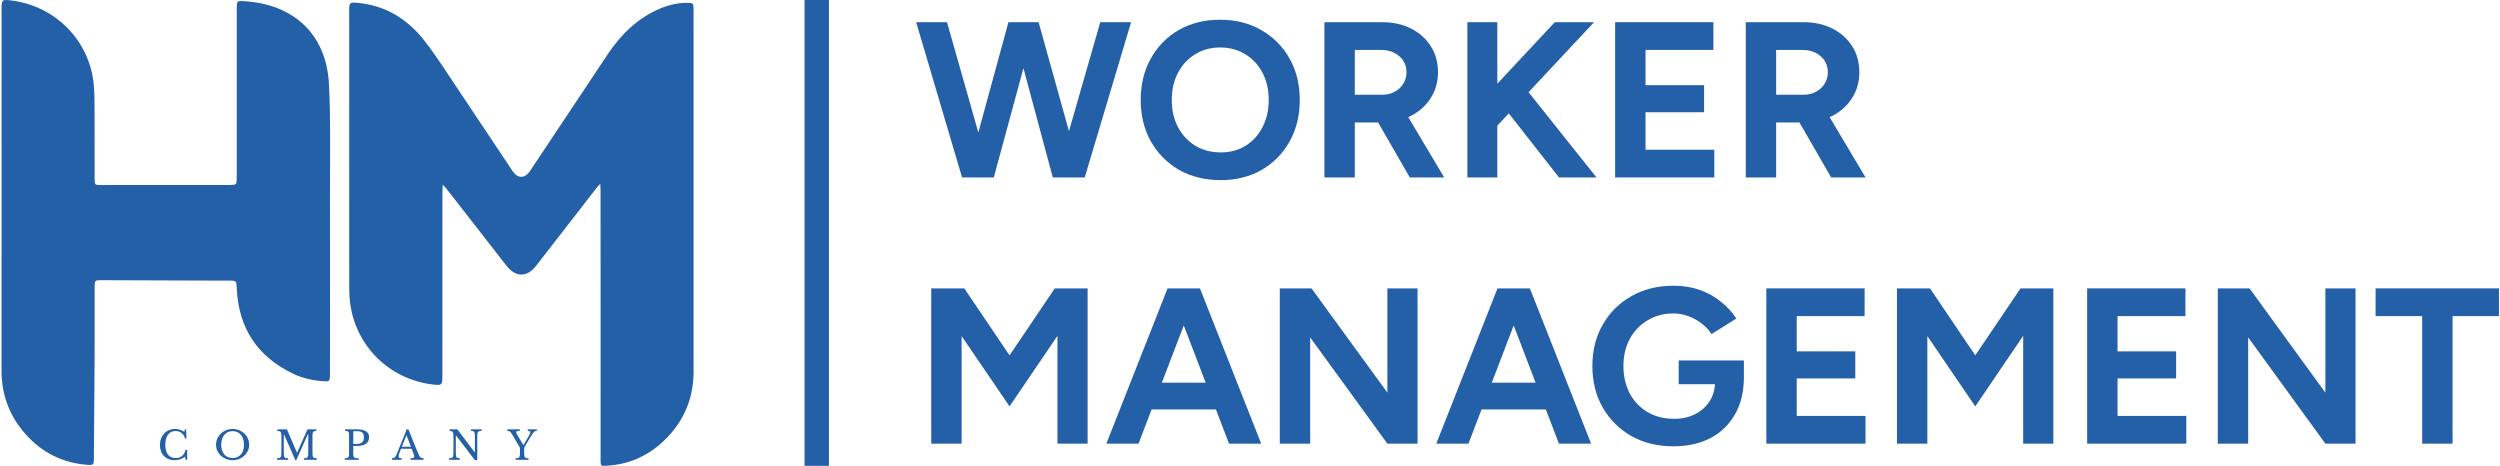
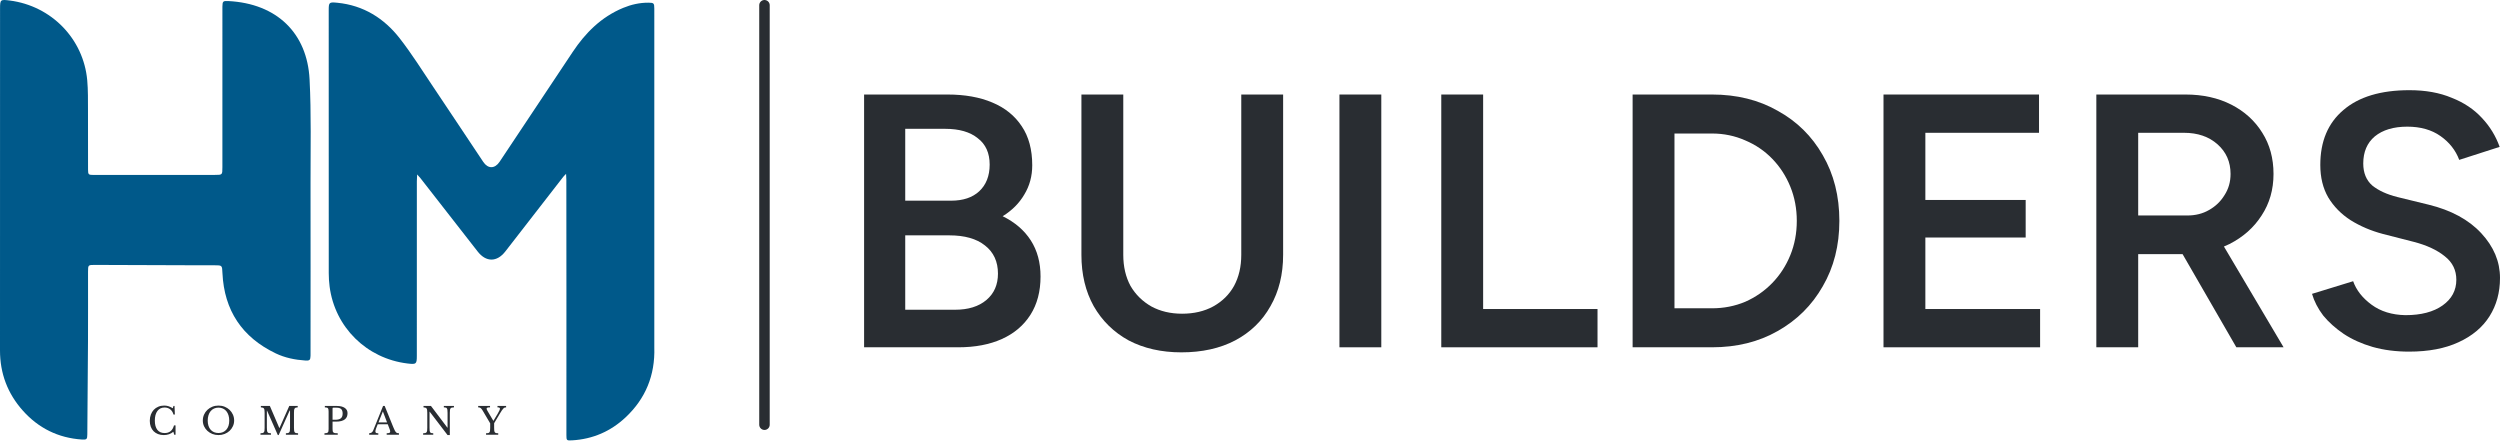
- <svg xmlns="http://www.w3.org/2000/svg" width="1127" height="210" viewBox="0 0 1127 210" fill="none">
-   <path d="M312.662 165.653C313.066 178.921 308.51 190.048 298.95 199.012C291.856 205.665 283.332 209.377 273.515 209.952C270.835 210.109 270.749 210.026 270.749 207.368C270.747 185.667 270.76 163.967 270.756 142.267C270.754 123.418 270.737 104.57 270.72 85.722C270.72 84.939 270.653 84.157 270.595 82.886C269.906 83.613 269.516 83.961 269.201 84.367C260.007 96.199 250.81 108.029 241.638 119.878C237.63 125.056 232.446 125.074 228.429 119.913C219.341 108.236 210.231 96.575 201.125 84.911C200.762 84.447 200.341 84.026 199.581 83.173C199.517 84.603 199.442 85.499 199.442 86.395C199.434 113.923 199.434 141.452 199.432 168.98C199.432 169.166 199.432 169.352 199.432 169.538C199.432 173.616 199.195 173.818 195.013 173.317C175.498 170.978 160.311 155.986 157.837 136.566C157.571 134.482 157.436 132.366 157.435 130.265C157.412 88.476 157.418 46.688 157.419 4.899C157.419 1.1 157.617 0.928 161.494 1.31C174.023 2.544 183.85 8.736 191.339 18.362C197.054 25.707 202.01 33.639 207.208 41.373C215.215 53.288 223.129 65.265 231.107 77.2C233.363 80.574 236.625 80.54 238.896 77.134C250.51 59.707 262.119 42.276 273.709 24.833C279.819 15.636 287.38 8.077 297.802 3.762C301.636 2.174 305.65 1.261 309.837 1.282C312.42 1.295 312.647 1.513 312.657 4.017C312.671 7.613 312.662 11.209 312.662 14.805C312.662 65.026 312.662 115.247 312.662 165.653Z" fill="#2460A8" />
-   <path d="M93.696 126.481C77.639 126.424 61.77 126.364 45.901 126.312C42.712 126.302 42.665 126.352 42.663 129.546C42.656 140.581 42.698 151.616 42.646 162.651C42.575 177.465 42.437 192.278 42.32 207.091C42.302 209.412 42.053 209.724 39.711 209.566C28.43 208.807 19.017 204.134 11.566 195.774C4.29 187.609 0.677 178.026 0.687 167.037C0.738 112.791 0.71 58.545 0.71 4.298C0.71 -0.223 0.836 -0.332 5.34 0.248C25.171 2.801 40.501 18.484 42.281 38.27C42.713 43.073 42.612 47.928 42.639 52.76C42.69 62.121 42.65 71.482 42.666 80.844C42.669 83.222 42.887 83.413 45.226 83.413C64.533 83.408 83.84 83.402 103.147 83.394C106.719 83.393 106.724 83.388 106.725 79.736C106.728 54.752 106.728 29.767 106.729 4.783C106.729 4.225 106.724 3.667 106.733 3.109C106.771 0.686 107.019 0.378 109.441 0.498C132.769 1.653 147.156 15.879 148.289 37.796C149.14 54.246 148.72 70.764 148.751 87.252C148.801 114.283 148.757 141.313 148.752 168.343C148.752 168.777 148.758 169.211 148.746 169.645C148.687 171.671 148.317 172.035 146.264 171.899C141.357 171.572 136.556 170.603 132.135 168.482C116.054 160.766 107.598 147.961 106.751 130.263C106.57 126.492 106.691 126.485 102.88 126.483C99.881 126.481 96.882 126.482 93.696 126.481Z" fill="#2460A8" />
-   <path d="M83.397 193.553H83.9L84.061 197.649H83.397C83.134 196.604 82.626 195.785 81.872 195.192C81.118 194.598 80.209 194.301 79.144 194.301C78.414 194.301 77.762 194.444 77.188 194.729C76.613 195.014 76.129 195.423 75.734 195.957C75.339 196.492 75.034 197.145 74.818 197.916C74.615 198.688 74.513 199.561 74.513 200.534C74.513 202.446 74.914 203.918 75.716 204.951C76.517 205.972 77.678 206.482 79.198 206.482C81.507 206.482 82.991 205.265 83.649 202.831H84.385V207.266H83.756L83.344 205.859C82.087 206.915 80.568 207.444 78.785 207.444C77.768 207.444 76.847 207.283 76.021 206.963C75.207 206.642 74.507 206.191 73.921 205.609C73.347 205.016 72.898 204.298 72.575 203.455C72.264 202.612 72.108 201.674 72.108 200.641C72.108 199.561 72.276 198.575 72.611 197.685C72.946 196.794 73.412 196.029 74.011 195.388C74.621 194.747 75.345 194.254 76.182 193.91C77.032 193.553 77.965 193.375 78.982 193.375C79.7 193.375 80.376 193.476 81.01 193.678C81.644 193.88 82.332 194.206 83.074 194.657L83.397 193.553Z" fill="#2460A8" />
-   <path d="M104.859 193.375C105.912 193.375 106.893 193.559 107.802 193.927C108.711 194.295 109.501 194.8 110.171 195.441C110.841 196.082 111.368 196.836 111.751 197.703C112.133 198.569 112.325 199.507 112.325 200.516C112.325 201.478 112.127 202.38 111.733 203.223C111.35 204.066 110.823 204.802 110.153 205.431C109.483 206.049 108.693 206.541 107.784 206.909C106.875 207.266 105.9 207.444 104.859 207.444C103.818 207.444 102.842 207.266 101.933 206.909C101.024 206.541 100.234 206.049 99.564 205.431C98.894 204.802 98.362 204.066 97.967 203.223C97.584 202.38 97.392 201.478 97.392 200.516C97.392 199.507 97.584 198.569 97.967 197.703C98.35 196.836 98.876 196.082 99.546 195.441C100.216 194.8 101.006 194.295 101.915 193.927C102.825 193.559 103.806 193.375 104.859 193.375ZM104.859 206.464C105.648 206.464 106.354 206.328 106.976 206.055C107.611 205.782 108.149 205.39 108.592 204.879C109.046 204.369 109.393 203.751 109.633 203.027C109.872 202.291 109.992 201.472 109.992 200.57C109.992 199.62 109.872 198.765 109.633 198.005C109.393 197.234 109.052 196.581 108.61 196.047C108.167 195.5 107.629 195.085 106.994 194.8C106.36 194.503 105.648 194.355 104.859 194.355C104.069 194.355 103.357 194.503 102.723 194.8C102.089 195.085 101.55 195.5 101.108 196.047C100.665 196.581 100.324 197.234 100.084 198.005C99.845 198.765 99.725 199.62 99.725 200.57C99.725 201.472 99.845 202.291 100.084 203.027C100.324 203.751 100.665 204.369 101.108 204.879C101.55 205.39 102.089 205.782 102.723 206.055C103.357 206.328 104.069 206.464 104.859 206.464Z" fill="#2460A8" />
-   <path d="M133.945 204.078L138.611 193.553H142.631V194.23C142.248 194.242 141.937 194.289 141.698 194.373C141.471 194.456 141.291 194.598 141.16 194.8C141.04 194.99 140.956 195.257 140.908 195.601C140.872 195.946 140.854 196.385 140.854 196.919V203.9C140.854 204.493 140.878 204.962 140.926 205.307C140.974 205.651 141.064 205.918 141.196 206.108C141.339 206.298 141.537 206.423 141.788 206.482C142.051 206.541 142.392 206.577 142.811 206.589V207.266H136.996V206.589C137.415 206.577 137.75 206.541 138.001 206.482C138.264 206.411 138.467 206.286 138.611 206.108C138.755 205.93 138.85 205.681 138.898 205.36C138.946 205.028 138.97 204.582 138.97 204.024V195.762H138.791L133.55 207.444H133.155L128.004 195.762H127.932V203.9C127.932 204.493 127.956 204.962 128.004 205.307C128.052 205.651 128.142 205.918 128.273 206.108C128.417 206.298 128.614 206.423 128.865 206.482C129.129 206.541 129.47 206.577 129.888 206.589V207.266H124.881V206.589C125.3 206.577 125.635 206.541 125.886 206.482C126.149 206.411 126.353 206.286 126.496 206.108C126.64 205.93 126.736 205.681 126.783 205.36C126.831 205.028 126.855 204.582 126.855 204.024V196.794C126.855 196.296 126.831 195.886 126.783 195.566C126.748 195.233 126.664 194.972 126.532 194.782C126.413 194.592 126.233 194.462 125.994 194.39C125.754 194.307 125.443 194.254 125.06 194.23V193.553H129.35L133.873 204.078H133.945Z" fill="#2460A8" />
-   <path d="M166.391 196.99C166.391 197.62 166.29 198.183 166.086 198.682C165.883 199.181 165.56 199.602 165.117 199.946C164.686 200.291 164.118 200.558 163.412 200.748C162.718 200.938 161.869 201.033 160.863 201.033H159.248V204.47C159.248 204.909 159.272 205.271 159.32 205.556C159.38 205.829 159.493 206.043 159.661 206.197C159.84 206.351 160.092 206.458 160.415 206.518C160.75 206.565 161.187 206.589 161.725 206.589V207.266H155.389V206.589C155.808 206.577 156.143 206.541 156.394 206.482C156.658 206.423 156.861 206.322 157.005 206.179C157.148 206.037 157.244 205.835 157.292 205.574C157.34 205.313 157.364 204.974 157.364 204.559V196.26C157.364 195.845 157.34 195.512 157.292 195.263C157.256 195.002 157.172 194.8 157.041 194.657C156.921 194.503 156.741 194.402 156.502 194.355C156.263 194.295 155.952 194.254 155.569 194.23V193.553H161.204C162.856 193.553 164.13 193.856 165.027 194.462C165.937 195.067 166.391 195.91 166.391 196.99ZM159.248 200.142H160.522C161.719 200.142 162.604 199.917 163.179 199.466C163.765 199.003 164.058 198.249 164.058 197.204C164.058 196.195 163.825 195.477 163.358 195.049C162.904 194.61 162.186 194.39 161.204 194.39H159.553C159.35 194.39 159.248 194.491 159.248 194.693V200.142Z" fill="#2460A8" />
-   <path d="M185.576 202.297H180.784C180.58 202.784 180.407 203.217 180.263 203.597C180.12 203.965 180 204.286 179.904 204.559C179.821 204.832 179.761 205.063 179.725 205.253C179.689 205.443 179.671 205.598 179.671 205.716C179.671 206.049 179.779 206.28 179.994 206.411C180.209 206.529 180.568 206.589 181.071 206.589V207.266H176.71V206.589C176.985 206.553 177.218 206.506 177.41 206.446C177.613 206.387 177.787 206.304 177.93 206.197C178.086 206.09 178.217 205.954 178.325 205.787C178.445 205.609 178.558 205.396 178.666 205.146L183.332 193.553H184.104L188.178 203.597C188.453 204.262 188.693 204.796 188.896 205.2C189.1 205.592 189.297 205.888 189.488 206.09C189.68 206.292 189.883 206.423 190.099 206.482C190.326 206.541 190.595 206.571 190.906 206.571V207.266H185.055V206.571C185.69 206.571 186.126 206.512 186.366 206.393C186.605 206.274 186.724 206.078 186.724 205.805C186.724 205.687 186.719 205.58 186.707 205.485C186.695 205.378 186.671 205.265 186.635 205.146C186.611 205.028 186.569 204.897 186.509 204.755C186.461 204.6 186.395 204.422 186.312 204.22L185.576 202.297ZM181.143 201.407H185.235L183.243 196.153L181.143 201.407Z" fill="#2460A8" />
-   <path d="M214.085 207.444L205.56 196.296H205.488V203.9C205.488 204.493 205.506 204.962 205.542 205.307C205.59 205.651 205.674 205.918 205.793 206.108C205.925 206.298 206.104 206.423 206.332 206.482C206.571 206.541 206.882 206.577 207.265 206.589V207.266H202.437V206.589C202.856 206.577 203.191 206.541 203.442 206.482C203.705 206.411 203.909 206.286 204.052 206.108C204.196 205.93 204.292 205.681 204.34 205.36C204.387 205.028 204.411 204.582 204.411 204.024V196.794C204.411 196.296 204.387 195.886 204.34 195.566C204.304 195.233 204.22 194.972 204.088 194.782C203.969 194.592 203.789 194.462 203.55 194.39C203.311 194.307 202.999 194.254 202.617 194.23V193.553H206.17L214.013 203.935H214.085V196.919C214.085 196.337 214.061 195.874 214.013 195.53C213.977 195.174 213.894 194.901 213.762 194.711C213.642 194.521 213.463 194.396 213.224 194.337C212.996 194.278 212.691 194.242 212.308 194.23V193.553H217.136V194.23C216.718 194.242 216.376 194.284 216.113 194.355C215.862 194.414 215.665 194.533 215.521 194.711C215.377 194.889 215.282 195.144 215.234 195.477C215.186 195.809 215.162 196.248 215.162 196.794V207.444H214.085Z" fill="#2460A8" />
-   <path d="M230.819 195.762C230.639 195.453 230.472 195.204 230.316 195.014C230.161 194.812 229.999 194.652 229.832 194.533C229.676 194.414 229.508 194.337 229.329 194.301C229.15 194.254 228.934 194.23 228.683 194.23V193.553H234.336V194.23C233.738 194.23 233.313 194.278 233.062 194.373C232.823 194.456 232.703 194.61 232.703 194.836C232.703 195.085 232.841 195.441 233.116 195.904L235.898 200.623H235.97L237.998 197.24C238.381 196.599 238.65 196.094 238.805 195.726C238.973 195.358 239.057 195.061 239.057 194.836C239.057 194.61 238.967 194.456 238.787 194.373C238.62 194.278 238.321 194.23 237.89 194.23V193.553H242V194.23C241.749 194.23 241.521 194.266 241.318 194.337C241.127 194.408 240.923 194.551 240.708 194.764C240.492 194.978 240.253 195.275 239.99 195.655C239.739 196.035 239.428 196.533 239.057 197.151L236.293 201.781V203.9C236.293 204.482 236.311 204.951 236.347 205.307C236.394 205.651 236.484 205.918 236.616 206.108C236.759 206.298 236.957 206.429 237.208 206.5C237.471 206.559 237.818 206.589 238.249 206.589V207.266H232.434V206.589C232.865 206.589 233.206 206.559 233.457 206.5C233.72 206.429 233.918 206.304 234.049 206.126C234.193 205.936 234.289 205.675 234.336 205.342C234.384 205.01 234.408 204.571 234.408 204.024V201.852L230.819 195.762Z" fill="#2460A8" />
-   <line x1="368.187" y1="-2.40413e-07" x2="368.187" y2="210" stroke="#2460A8" stroke-width="11" />
-   <path d="M475.9 80L496 10H509.9L489 80H475.9ZM433.7 80L413 10H426.9L446.8 80H433.7ZM435.5 80L454.6 10H467L448 80H435.5ZM474.6 80L455.8 10H468.2L487.7 80H474.6Z" fill="#2460A8" />
-   <path d="M550.335 81.2C543.268 81.2 537.002 79.667 531.535 76.6C526.135 73.467 521.902 69.2 518.835 63.8C515.768 58.334 514.235 52.1 514.235 45.1C514.235 37.967 515.768 31.7 518.835 26.3C521.902 20.834 526.102 16.567 531.435 13.5C536.835 10.434 543.035 8.9 550.035 8.9C557.102 8.9 563.302 10.467 568.635 13.6C574.035 16.667 578.268 20.934 581.335 26.4C584.402 31.8 585.935 38.034 585.935 45.1C585.935 52.1 584.402 58.334 581.335 63.8C578.335 69.2 574.135 73.467 568.735 76.6C563.402 79.667 557.268 81.2 550.335 81.2ZM550.335 68.7C554.602 68.7 558.335 67.7 561.535 65.7C564.802 63.634 567.335 60.834 569.135 57.3C571.002 53.767 571.935 49.7 571.935 45.1C571.935 40.434 571.002 36.334 569.135 32.8C567.268 29.267 564.702 26.5 561.435 24.5C558.168 22.434 554.368 21.4 550.035 21.4C545.835 21.4 542.068 22.434 538.735 24.5C535.468 26.5 532.902 29.267 531.035 32.8C529.168 36.334 528.235 40.434 528.235 45.1C528.235 49.7 529.168 53.767 531.035 57.3C532.902 60.834 535.502 63.634 538.835 65.7C542.168 67.7 546.002 68.7 550.335 68.7Z" fill="#2460A8" />
-   <path d="M597.046 80V10H623.046C627.979 10 632.346 10.967 636.146 12.9C639.946 14.834 642.913 17.5 645.046 20.9C647.179 24.234 648.246 28.134 648.246 32.6C648.246 37 647.113 40.934 644.846 44.4C642.646 47.8 639.613 50.467 635.746 52.4C631.879 54.267 627.479 55.2 622.546 55.2H610.746V80H597.046ZM635.546 80L619.346 51.9L629.846 44.4L651.046 80H635.546ZM610.746 42.7H623.146C625.213 42.7 627.046 42.267 628.646 41.4C630.313 40.534 631.613 39.334 632.546 37.8C633.546 36.267 634.046 34.534 634.046 32.6C634.046 29.6 632.946 27.167 630.746 25.3C628.613 23.434 625.846 22.5 622.446 22.5H610.746V42.7Z" fill="#2460A8" />
-   <path d="M669.699 62.3L668.099 45.1L700.899 10H718.599L669.699 62.3ZM661.499 80V10H674.999V80H661.499ZM702.799 80L674.899 44.4L684.799 36.2L719.699 80H702.799Z" fill="#2460A8" />
-   <path d="M728.101 80V10H772.401V22.5H741.801V38.4H768.201V50.6H741.801V67.5H772.801V80H728.101Z" fill="#2460A8" />
-   <path d="M786.987 80V10H812.987C817.921 10 822.287 10.967 826.087 12.9C829.887 14.834 832.854 17.5 834.988 20.9C837.121 24.234 838.188 28.134 838.188 32.6C838.188 37 837.054 40.934 834.788 44.4C832.588 47.8 829.554 50.467 825.688 52.4C821.821 54.267 817.421 55.2 812.487 55.2H800.688V80H786.987ZM825.487 80L809.288 51.9L819.788 44.4L840.988 80H825.487ZM800.688 42.7H813.087C815.154 42.7 816.987 42.267 818.587 41.4C820.254 40.534 821.554 39.334 822.487 37.8C823.487 36.267 823.987 34.534 823.987 32.6C823.987 29.6 822.887 27.167 820.688 25.3C818.554 23.434 815.788 22.5 812.388 22.5H800.688V42.7Z" fill="#2460A8" />
-   <path d="M419.8 200V130H434.7L455.1 160.2L475.5 130H490.3V200H476.7V151.4L455.1 183.2L433.5 151.5V200H419.8Z" fill="#2460A8" />
-   <path d="M554.042 200L527.242 130H540.942L568.542 200H554.042ZM498.742 200L526.342 130H540.042L513.242 200H498.742ZM511.742 184.6V172.5H555.642V184.6H511.742Z" fill="#2460A8" />
-   <path d="M576.929 200V130H591.229L625.429 177V130H639.029V200H625.429L590.629 152.1V200H576.929Z" fill="#2460A8" />
-   <path d="M702.773 200L675.973 130H689.673L717.273 200H702.773ZM647.473 200L675.073 130H688.773L661.973 200H647.473ZM660.473 184.6V172.5H704.373V184.6H660.473Z" fill="#2460A8" />
-   <path d="M754.448 201.2C747.315 201.2 740.982 199.667 735.448 196.6C729.982 193.467 725.682 189.2 722.548 183.8C719.415 178.334 717.848 172.067 717.848 165C717.848 157.934 719.415 151.7 722.548 146.3C725.682 140.834 729.982 136.567 735.448 133.5C740.982 130.367 747.315 128.8 754.448 128.8C758.715 128.8 762.648 129.434 766.248 130.7C769.848 131.967 773.015 133.734 775.748 136C778.548 138.2 780.882 140.734 782.748 143.6L771.548 150.6C770.415 148.8 768.915 147.2 767.048 145.8C765.248 144.4 763.248 143.3 761.048 142.5C758.848 141.7 756.648 141.3 754.448 141.3C750.048 141.3 746.148 142.334 742.748 144.4C739.348 146.4 736.682 149.167 734.748 152.7C732.815 156.234 731.848 160.334 731.848 165C731.848 169.6 732.782 173.7 734.648 177.3C736.582 180.9 739.282 183.734 742.748 185.8C746.215 187.8 750.215 188.8 754.748 188.8C758.282 188.8 761.415 188.1 764.148 186.7C766.948 185.3 769.148 183.334 770.748 180.8C772.348 178.267 773.148 175.334 773.148 172L786.148 170C786.148 176.6 784.782 182.234 782.048 186.9C779.382 191.567 775.648 195.134 770.848 197.6C766.115 200 760.648 201.2 754.448 201.2ZM756.748 173.2V162.5H786.148V171L778.748 173.2H756.748Z" fill="#2460A8" />
-   <path d="M796.265 200V130H840.565V142.5H809.965V158.4H836.365V170.6H809.965V187.5H840.965V200H796.265Z" fill="#2460A8" />
-   <path d="M855.152 200V130H870.052L890.452 160.2L910.852 130H925.652V200H912.052V151.4L890.452 183.2L868.852 151.5V200H855.152Z" fill="#2460A8" />
-   <path d="M940.894 200V130H985.194V142.5H954.594V158.4H980.994V170.6H954.594V187.5H985.594V200H940.894Z" fill="#2460A8" />
-   <path d="M999.78 200V130H1014.08L1048.28 177V130H1061.88V200H1048.28L1013.48 152.1V200H999.78Z" fill="#2460A8" />
-   <path d="M1091.92 200V142.5H1070.92V130H1126.52V142.5H1105.62V200H1091.92Z" fill="#2460A8" />
+ <svg xmlns="http://www.w3.org/2000/svg" width="1192" height="210" viewBox="0 0 1192 210" fill="none">
+   <path d="M311.975 165.653C312.379 178.921 307.823 190.048 298.264 199.012C291.169 205.665 282.645 209.377 272.828 209.952C270.148 210.109 270.063 210.026 270.062 207.368C270.06 185.667 270.073 163.967 270.07 142.267C270.067 123.418 270.05 104.57 270.033 85.722C270.033 84.939 269.966 84.157 269.908 82.886C269.219 83.613 268.829 83.961 268.514 84.367C259.32 96.199 250.123 108.029 240.951 119.878C236.944 125.056 231.76 125.074 227.742 119.913C218.654 108.236 209.544 96.575 200.438 84.911C200.075 84.447 199.655 84.026 198.894 83.173C198.83 84.603 198.755 85.499 198.755 86.395C198.747 113.923 198.747 141.452 198.745 168.98C198.745 169.166 198.746 169.352 198.746 169.538C198.745 173.616 198.508 173.818 194.326 173.317C174.811 170.978 159.624 155.986 157.15 136.566C156.884 134.482 156.749 132.366 156.748 130.265C156.725 88.476 156.731 46.688 156.732 4.899C156.732 1.1 156.93 0.928 160.807 1.31C173.337 2.544 183.163 8.736 190.652 18.362C196.367 25.707 201.323 33.639 206.521 41.373C214.528 53.288 222.442 65.265 230.42 77.2C232.676 80.574 235.938 80.54 238.209 77.134C249.823 59.707 261.433 42.276 273.022 24.833C279.132 15.636 286.693 8.077 297.115 3.762C300.95 2.174 304.963 1.261 309.15 1.282C311.733 1.295 311.96 1.513 311.97 4.017C311.984 7.613 311.975 11.209 311.975 14.805C311.975 65.026 311.975 115.247 311.975 165.653Z" fill="#00598A" />
+   <path d="M93.009 126.481C76.952 126.424 61.083 126.364 45.214 126.312C42.025 126.302 41.978 126.352 41.976 129.546C41.969 140.581 42.012 151.616 41.959 162.651C41.889 177.465 41.75 192.278 41.633 207.091C41.615 209.412 41.366 209.724 39.024 209.566C27.743 208.807 18.33 204.134 10.88 195.774C3.603 187.609 -0.01 178.026 2.23259e-05 167.037C0.051 112.791 0.023 58.545 0.023 4.298C0.023 -0.223 0.149 -0.332 4.653 0.248C24.484 2.801 39.814 18.484 41.594 38.27C42.026 43.073 41.925 47.928 41.952 52.76C42.003 62.121 41.963 71.482 41.979 80.844C41.983 83.222 42.201 83.413 44.539 83.413C63.846 83.408 83.153 83.402 102.46 83.394C106.032 83.393 106.038 83.388 106.038 79.736C106.041 54.752 106.041 29.767 106.042 4.783C106.042 4.225 106.037 3.667 106.046 3.109C106.084 0.686 106.332 0.378 108.754 0.498C132.083 1.653 146.469 15.879 147.602 37.796C148.453 54.246 148.033 70.764 148.064 87.252C148.114 114.283 148.07 141.313 148.065 168.343C148.065 168.777 148.071 169.211 148.059 169.645C148 171.671 147.63 172.035 145.577 171.899C140.67 171.572 135.869 170.603 131.448 168.482C115.367 160.766 106.911 147.961 106.064 130.263C105.883 126.492 106.005 126.485 102.193 126.483C99.195 126.481 96.195 126.482 93.009 126.481Z" fill="#00598A" />
+   <path d="M82.71 193.553H83.213L83.375 197.649H82.71C82.447 196.604 81.939 195.785 81.185 195.192C80.431 194.598 79.522 194.301 78.457 194.301C77.727 194.301 77.075 194.444 76.501 194.729C75.926 195.014 75.442 195.423 75.047 195.957C74.652 196.492 74.347 197.145 74.132 197.916C73.928 198.688 73.826 199.561 73.826 200.534C73.826 202.446 74.227 203.918 75.029 204.951C75.831 205.972 76.991 206.482 78.511 206.482C80.82 206.482 82.304 205.265 82.962 202.831H83.698V207.266H83.07L82.657 205.859C81.4 206.915 79.881 207.444 78.098 207.444C77.081 207.444 76.16 207.283 75.334 206.963C74.52 206.642 73.82 206.191 73.234 205.609C72.66 205.016 72.211 204.298 71.888 203.455C71.577 202.612 71.421 201.674 71.421 200.641C71.421 199.561 71.589 198.575 71.924 197.685C72.259 196.794 72.726 196.029 73.324 195.388C73.934 194.747 74.658 194.254 75.496 193.91C76.345 193.553 77.278 193.375 78.295 193.375C79.013 193.375 79.689 193.476 80.323 193.678C80.958 193.88 81.646 194.206 82.388 194.657L82.71 193.553Z" fill="#292D32" />
+   <path fill-rule="evenodd" clip-rule="evenodd" d="M104.172 193.375C105.225 193.375 106.206 193.56 107.115 193.928C108.024 194.296 108.814 194.8 109.484 195.441C110.154 196.082 110.681 196.837 111.063 197.703C111.446 198.57 111.638 199.508 111.638 200.517C111.638 201.478 111.441 202.381 111.046 203.224C110.663 204.066 110.136 204.803 109.466 205.432C108.796 206.049 108.007 206.541 107.098 206.909C106.188 207.265 105.213 207.443 104.172 207.443C103.131 207.443 102.155 207.265 101.246 206.909C100.337 206.541 99.547 206.049 98.877 205.432C98.207 204.802 97.674 204.066 97.279 203.224C96.896 202.381 96.705 201.478 96.705 200.517C96.705 199.508 96.897 198.57 97.279 197.703C97.662 196.836 98.189 196.082 98.859 195.441C99.529 194.8 100.319 194.296 101.229 193.928C102.138 193.56 103.119 193.375 104.172 193.375ZM104.172 194.354C103.382 194.354 102.67 194.503 102.036 194.8C101.402 195.085 100.864 195.501 100.421 196.047C99.978 196.581 99.637 197.234 99.397 198.006C99.158 198.765 99.039 199.62 99.039 200.569C99.039 201.472 99.158 202.291 99.397 203.027C99.637 203.751 99.978 204.368 100.421 204.879C100.864 205.389 101.402 205.782 102.036 206.055C102.67 206.328 103.382 206.464 104.172 206.464C104.961 206.464 105.667 206.328 106.289 206.055C106.923 205.782 107.463 205.389 107.905 204.879C108.36 204.368 108.707 203.751 108.946 203.027C109.186 202.291 109.305 201.472 109.305 200.569C109.305 199.62 109.185 198.765 108.946 198.006C108.707 197.234 108.365 196.581 107.923 196.047C107.48 195.501 106.942 195.085 106.308 194.8C105.674 194.503 104.962 194.355 104.172 194.354Z" fill="#292D32" />
+   <path d="M133.258 204.078L137.924 193.553H141.944V194.23C141.562 194.242 141.25 194.289 141.011 194.373C140.784 194.456 140.604 194.598 140.473 194.8C140.353 194.99 140.269 195.257 140.221 195.601C140.186 195.946 140.168 196.385 140.168 196.919V203.9C140.168 204.493 140.192 204.962 140.239 205.307C140.287 205.651 140.377 205.918 140.509 206.108C140.652 206.298 140.85 206.423 141.101 206.482C141.364 206.541 141.705 206.577 142.124 206.589V207.266H136.309V206.589C136.728 206.577 137.063 206.541 137.314 206.482C137.577 206.411 137.781 206.286 137.924 206.108C138.068 205.93 138.163 205.681 138.211 205.36C138.259 205.028 138.283 204.582 138.283 204.025V195.762H138.104L132.863 207.444H132.468L127.317 195.762H127.245V203.9C127.245 204.493 127.269 204.962 127.317 205.307C127.365 205.651 127.455 205.918 127.586 206.108C127.73 206.298 127.927 206.423 128.179 206.482C128.442 206.541 128.783 206.577 129.202 206.589V207.266H124.194V206.589C124.613 206.577 124.948 206.541 125.199 206.482C125.462 206.411 125.666 206.286 125.809 206.108C125.953 205.93 126.049 205.681 126.097 205.36C126.144 205.028 126.168 204.582 126.168 204.025V196.794C126.168 196.296 126.144 195.886 126.097 195.566C126.061 195.233 125.977 194.972 125.845 194.782C125.726 194.592 125.546 194.462 125.307 194.39C125.068 194.307 124.756 194.254 124.374 194.23V193.553H128.663L133.186 204.078H133.258Z" fill="#292D32" />
+   <path fill-rule="evenodd" clip-rule="evenodd" d="M160.518 193.554C162.169 193.554 163.443 193.856 164.341 194.462C165.25 195.067 165.704 195.91 165.704 196.99C165.704 197.619 165.603 198.183 165.399 198.682C165.196 199.18 164.873 199.602 164.431 199.946C164 200.291 163.431 200.558 162.726 200.748C162.032 200.938 161.182 201.033 160.177 201.033H158.562V204.47C158.562 204.909 158.585 205.271 158.633 205.556C158.693 205.829 158.806 206.043 158.974 206.197C159.153 206.352 159.405 206.458 159.728 206.518C160.063 206.565 160.5 206.589 161.038 206.589V207.266H154.702V206.589C155.121 206.577 155.457 206.542 155.708 206.482C155.971 206.423 156.174 206.322 156.317 206.18C156.461 206.037 156.557 205.835 156.604 205.574C156.652 205.313 156.677 204.974 156.677 204.559V196.26C156.677 195.844 156.652 195.512 156.604 195.263C156.569 195.002 156.485 194.8 156.354 194.657C156.234 194.503 156.055 194.402 155.815 194.354C155.576 194.295 155.265 194.254 154.882 194.23V193.554H160.518ZM158.866 194.391C158.663 194.391 158.562 194.492 158.562 194.693V200.143H159.836C161.032 200.143 161.918 199.917 162.492 199.466C163.078 199.003 163.371 198.249 163.371 197.204C163.371 196.195 163.138 195.476 162.671 195.049C162.216 194.61 161.498 194.391 160.518 194.391H158.866Z" fill="#292D32" />
+   <path fill-rule="evenodd" clip-rule="evenodd" d="M187.491 203.597C187.766 204.262 188.006 204.797 188.209 205.2C188.412 205.592 188.61 205.888 188.802 206.09C188.993 206.292 189.197 206.423 189.412 206.482C189.639 206.542 189.909 206.571 190.22 206.571V207.266H184.368V206.571C185.002 206.571 185.439 206.511 185.679 206.393C185.918 206.274 186.038 206.078 186.038 205.806C186.038 205.687 186.031 205.579 186.02 205.484C186.008 205.378 185.984 205.265 185.948 205.146C185.924 205.028 185.882 204.897 185.822 204.755C185.774 204.601 185.709 204.422 185.625 204.221L184.889 202.297H180.097C179.893 202.784 179.72 203.217 179.576 203.597C179.433 203.965 179.313 204.286 179.218 204.559C179.134 204.831 179.074 205.063 179.038 205.253C179.002 205.443 178.984 205.597 178.984 205.716C178.984 206.048 179.092 206.281 179.308 206.411C179.523 206.53 179.882 206.589 180.384 206.589V207.266H176.022V206.589C176.298 206.553 176.531 206.506 176.723 206.446C176.926 206.387 177.1 206.304 177.243 206.197C177.399 206.09 177.53 205.953 177.638 205.787C177.757 205.609 177.872 205.396 177.979 205.146L182.646 193.554H183.417L187.491 203.597ZM180.456 201.406H184.548L182.556 196.153L180.456 201.406Z" fill="#292D32" />
+   <path d="M213.398 207.444L204.873 196.296H204.801V203.9C204.801 204.493 204.819 204.962 204.855 205.307C204.903 205.651 204.987 205.918 205.106 206.108C205.238 206.298 205.417 206.423 205.645 206.482C205.884 206.541 206.195 206.577 206.578 206.589V207.266H201.75V206.589C202.169 206.577 202.504 206.541 202.755 206.482C203.018 206.411 203.222 206.286 203.365 206.108C203.509 205.93 203.605 205.681 203.653 205.36C203.7 205.028 203.724 204.582 203.724 204.025V196.794C203.724 196.296 203.7 195.886 203.653 195.566C203.617 195.233 203.533 194.972 203.401 194.782C203.282 194.592 203.102 194.462 202.863 194.39C202.624 194.307 202.313 194.254 201.93 194.23V193.553H205.483L213.326 203.935H213.398V196.919C213.398 196.337 213.374 195.874 213.326 195.53C213.291 195.174 213.207 194.901 213.075 194.711C212.956 194.521 212.776 194.396 212.537 194.337C212.309 194.278 212.004 194.242 211.621 194.23V193.553H216.449V194.23C216.031 194.242 215.69 194.284 215.426 194.355C215.175 194.414 214.978 194.533 214.834 194.711C214.691 194.889 214.595 195.144 214.547 195.477C214.499 195.809 214.475 196.248 214.475 196.794V207.444H213.398Z" fill="#292D32" />
+   <path d="M230.132 195.762C229.952 195.453 229.785 195.204 229.629 195.014C229.474 194.812 229.312 194.652 229.145 194.533C228.989 194.414 228.822 194.337 228.642 194.301C228.463 194.254 228.247 194.23 227.996 194.23V193.553H233.65V194.23C233.051 194.23 232.627 194.278 232.375 194.373C232.136 194.456 232.016 194.61 232.016 194.836C232.016 195.085 232.154 195.441 232.429 195.904L235.211 200.623H235.283L237.311 197.24C237.694 196.599 237.963 196.094 238.119 195.726C238.286 195.358 238.37 195.061 238.37 194.836C238.37 194.61 238.28 194.456 238.101 194.373C237.933 194.278 237.634 194.23 237.203 194.23V193.553H241.313V194.23C241.062 194.23 240.835 194.266 240.631 194.337C240.44 194.408 240.236 194.551 240.021 194.764C239.806 194.978 239.566 195.275 239.303 195.655C239.052 196.035 238.741 196.533 238.37 197.151L235.606 201.781V203.9C235.606 204.482 235.624 204.951 235.66 205.307C235.708 205.651 235.797 205.918 235.929 206.108C236.072 206.298 236.27 206.429 236.521 206.5C236.784 206.559 237.131 206.589 237.562 206.589V207.266H231.747V206.589C232.178 206.589 232.519 206.559 232.77 206.5C233.033 206.429 233.231 206.304 233.362 206.126C233.506 205.936 233.602 205.675 233.65 205.342C233.697 205.01 233.721 204.571 233.721 204.025V201.852L230.132 195.762Z" fill="#292D32" />
+   <path d="M412 165.59V45.066H451.742C460 45.066 467.111 46.329 473.075 48.854C479.154 51.379 483.857 55.167 487.183 60.218C490.509 65.153 492.172 71.352 492.172 78.813C492.172 83.978 490.91 88.627 488.387 92.759C485.978 96.891 482.538 100.335 478.064 103.09C483.914 105.959 488.387 109.804 491.484 114.625C494.581 119.446 496.129 125.185 496.129 131.843C496.129 138.96 494.523 145.043 491.312 150.094C488.1 155.144 483.57 158.989 477.72 161.629C471.871 164.27 464.932 165.59 456.903 165.59H412ZM431.613 147.683H455.355C461.663 147.683 466.652 146.134 470.322 143.034C473.993 139.935 475.828 135.746 475.828 130.466C475.828 124.726 473.763 120.25 469.634 117.036C465.62 113.822 459.943 112.215 452.602 112.215H431.613V147.683ZM431.613 95.686H453.462C459.197 95.686 463.67 94.194 466.882 91.209C470.208 88.11 471.871 83.863 471.871 78.468C471.871 72.959 469.978 68.769 466.193 65.899C462.523 62.915 457.362 61.423 450.71 61.423H431.613V95.686Z" fill="#292D32" />
+   <path d="M563.278 168C553.758 168 545.386 166.106 538.16 162.318C531.049 158.416 525.486 152.963 521.472 145.961C517.572 138.96 515.622 130.81 515.622 121.512V45.066H535.579V121.512C535.579 127.137 536.726 132.073 539.02 136.32C541.429 140.452 544.755 143.723 548.998 146.134C553.242 148.429 558.117 149.577 563.622 149.577C569.242 149.577 574.174 148.429 578.418 146.134C582.776 143.723 586.102 140.452 588.396 136.32C590.69 132.073 591.837 127.137 591.837 121.512V45.066H611.794V121.512C611.794 130.81 609.787 138.96 605.773 145.961C601.873 152.963 596.253 158.416 588.912 162.318C581.687 166.106 573.142 168 563.278 168Z" fill="#292D32" />
+   <path d="M638.646 165.59V45.066H658.603V165.59H638.646Z" fill="#292D32" />
+   <path d="M687.201 165.59V45.066H707.158V147.339H761.696V165.59H687.201Z" fill="#292D32" />
+   <path d="M778.431 165.59V45.066H816.28C828.094 45.066 838.531 47.649 847.592 52.814C856.768 57.865 863.936 64.924 869.097 73.992C874.373 83.06 877.011 93.505 877.011 105.328C877.011 117.036 874.373 127.424 869.097 136.492C863.936 145.56 856.768 152.676 847.592 157.842C838.531 163.007 828.094 165.59 816.28 165.59H778.431ZM798.388 146.994H816.28C821.9 146.994 827.176 145.961 832.108 143.895C837.04 141.714 841.341 138.73 845.011 134.942C848.682 131.154 851.549 126.735 853.613 121.685C855.678 116.634 856.71 111.182 856.71 105.328C856.71 99.474 855.678 94.022 853.613 88.971C851.549 83.921 848.682 79.501 845.011 75.713C841.341 71.926 837.04 68.999 832.108 66.933C827.176 64.752 821.9 63.661 816.28 63.661H798.388V146.994Z" fill="#292D32" />
+   <path d="M898.054 165.59V45.066H972.205V63.317H918.011V95.342H965.839V113.248H918.011V147.339H972.721V165.59H898.054Z" fill="#292D32" />
+   <path d="M999.533 165.59V45.066H1042.03C1050.29 45.066 1057.57 46.673 1063.88 49.887C1070.18 53.101 1075.12 57.578 1078.67 63.317C1082.23 68.941 1084.01 75.484 1084.01 82.945C1084.01 90.406 1082.11 97.006 1078.33 102.745C1074.66 108.484 1069.55 113.018 1063.02 116.347C1056.48 119.561 1049.08 121.168 1040.82 121.168H1019.49V165.59H999.533ZM1066.29 165.59L1038.07 116.691L1053.55 106.017L1088.82 165.59H1066.29ZM1019.49 102.745H1042.89C1046.79 102.745 1050.23 101.884 1053.21 100.163C1056.31 98.441 1058.77 96.088 1060.61 93.103C1062.56 90.119 1063.53 86.733 1063.53 82.945C1063.53 77.206 1061.47 72.499 1057.34 68.826C1053.21 65.153 1047.88 63.317 1041.34 63.317H1019.49V102.745Z" fill="#292D32" />
+   <path d="M1148.65 167.656C1142.34 167.656 1136.54 166.91 1131.27 165.417C1126.11 163.925 1121.52 161.859 1117.51 159.219C1113.61 156.579 1110.34 153.652 1107.7 150.438C1105.18 147.109 1103.4 143.666 1102.37 140.107L1121.98 134.081C1123.47 138.328 1126.39 142.059 1130.75 145.273C1135.11 148.487 1140.5 150.151 1146.92 150.266C1154.38 150.266 1160.29 148.716 1164.65 145.617C1169 142.518 1171.18 138.443 1171.18 133.393C1171.18 128.801 1169.35 125.071 1165.68 122.201C1162.01 119.217 1157.08 116.921 1150.88 115.314L1136.09 111.526C1130.47 110.034 1125.36 107.853 1120.77 104.983C1116.3 102.114 1112.75 98.498 1110.11 94.136C1107.58 89.775 1106.32 84.609 1106.32 78.641C1106.32 67.392 1109.99 58.668 1117.33 52.47C1124.67 46.157 1135.17 43 1148.82 43C1156.5 43 1163.21 44.205 1168.95 46.616C1174.8 48.911 1179.61 52.125 1183.4 56.258C1187.18 60.275 1189.99 64.866 1191.83 70.032L1172.56 76.23C1170.84 71.639 1167.86 67.851 1163.61 64.866C1159.37 61.882 1154.09 60.39 1147.79 60.39C1141.25 60.39 1136.09 61.939 1132.3 65.039C1128.63 68.138 1126.8 72.442 1126.8 77.952C1126.8 82.428 1128.23 85.929 1131.1 88.454C1134.08 90.865 1138.09 92.702 1143.14 93.964L1157.94 97.58C1168.72 100.22 1177.09 104.754 1183.05 111.182C1189.02 117.61 1192 124.726 1192 132.532C1192 139.419 1190.34 145.502 1187.01 150.782C1183.68 156.062 1178.75 160.195 1172.22 163.179C1165.79 166.163 1157.94 167.656 1148.65 167.656Z" fill="#292D32" />
+   <line x1="364.5" y1="2.5" x2="364.5" y2="202.5" stroke="#292D32" stroke-width="5" stroke-linecap="round" />
</svg>
